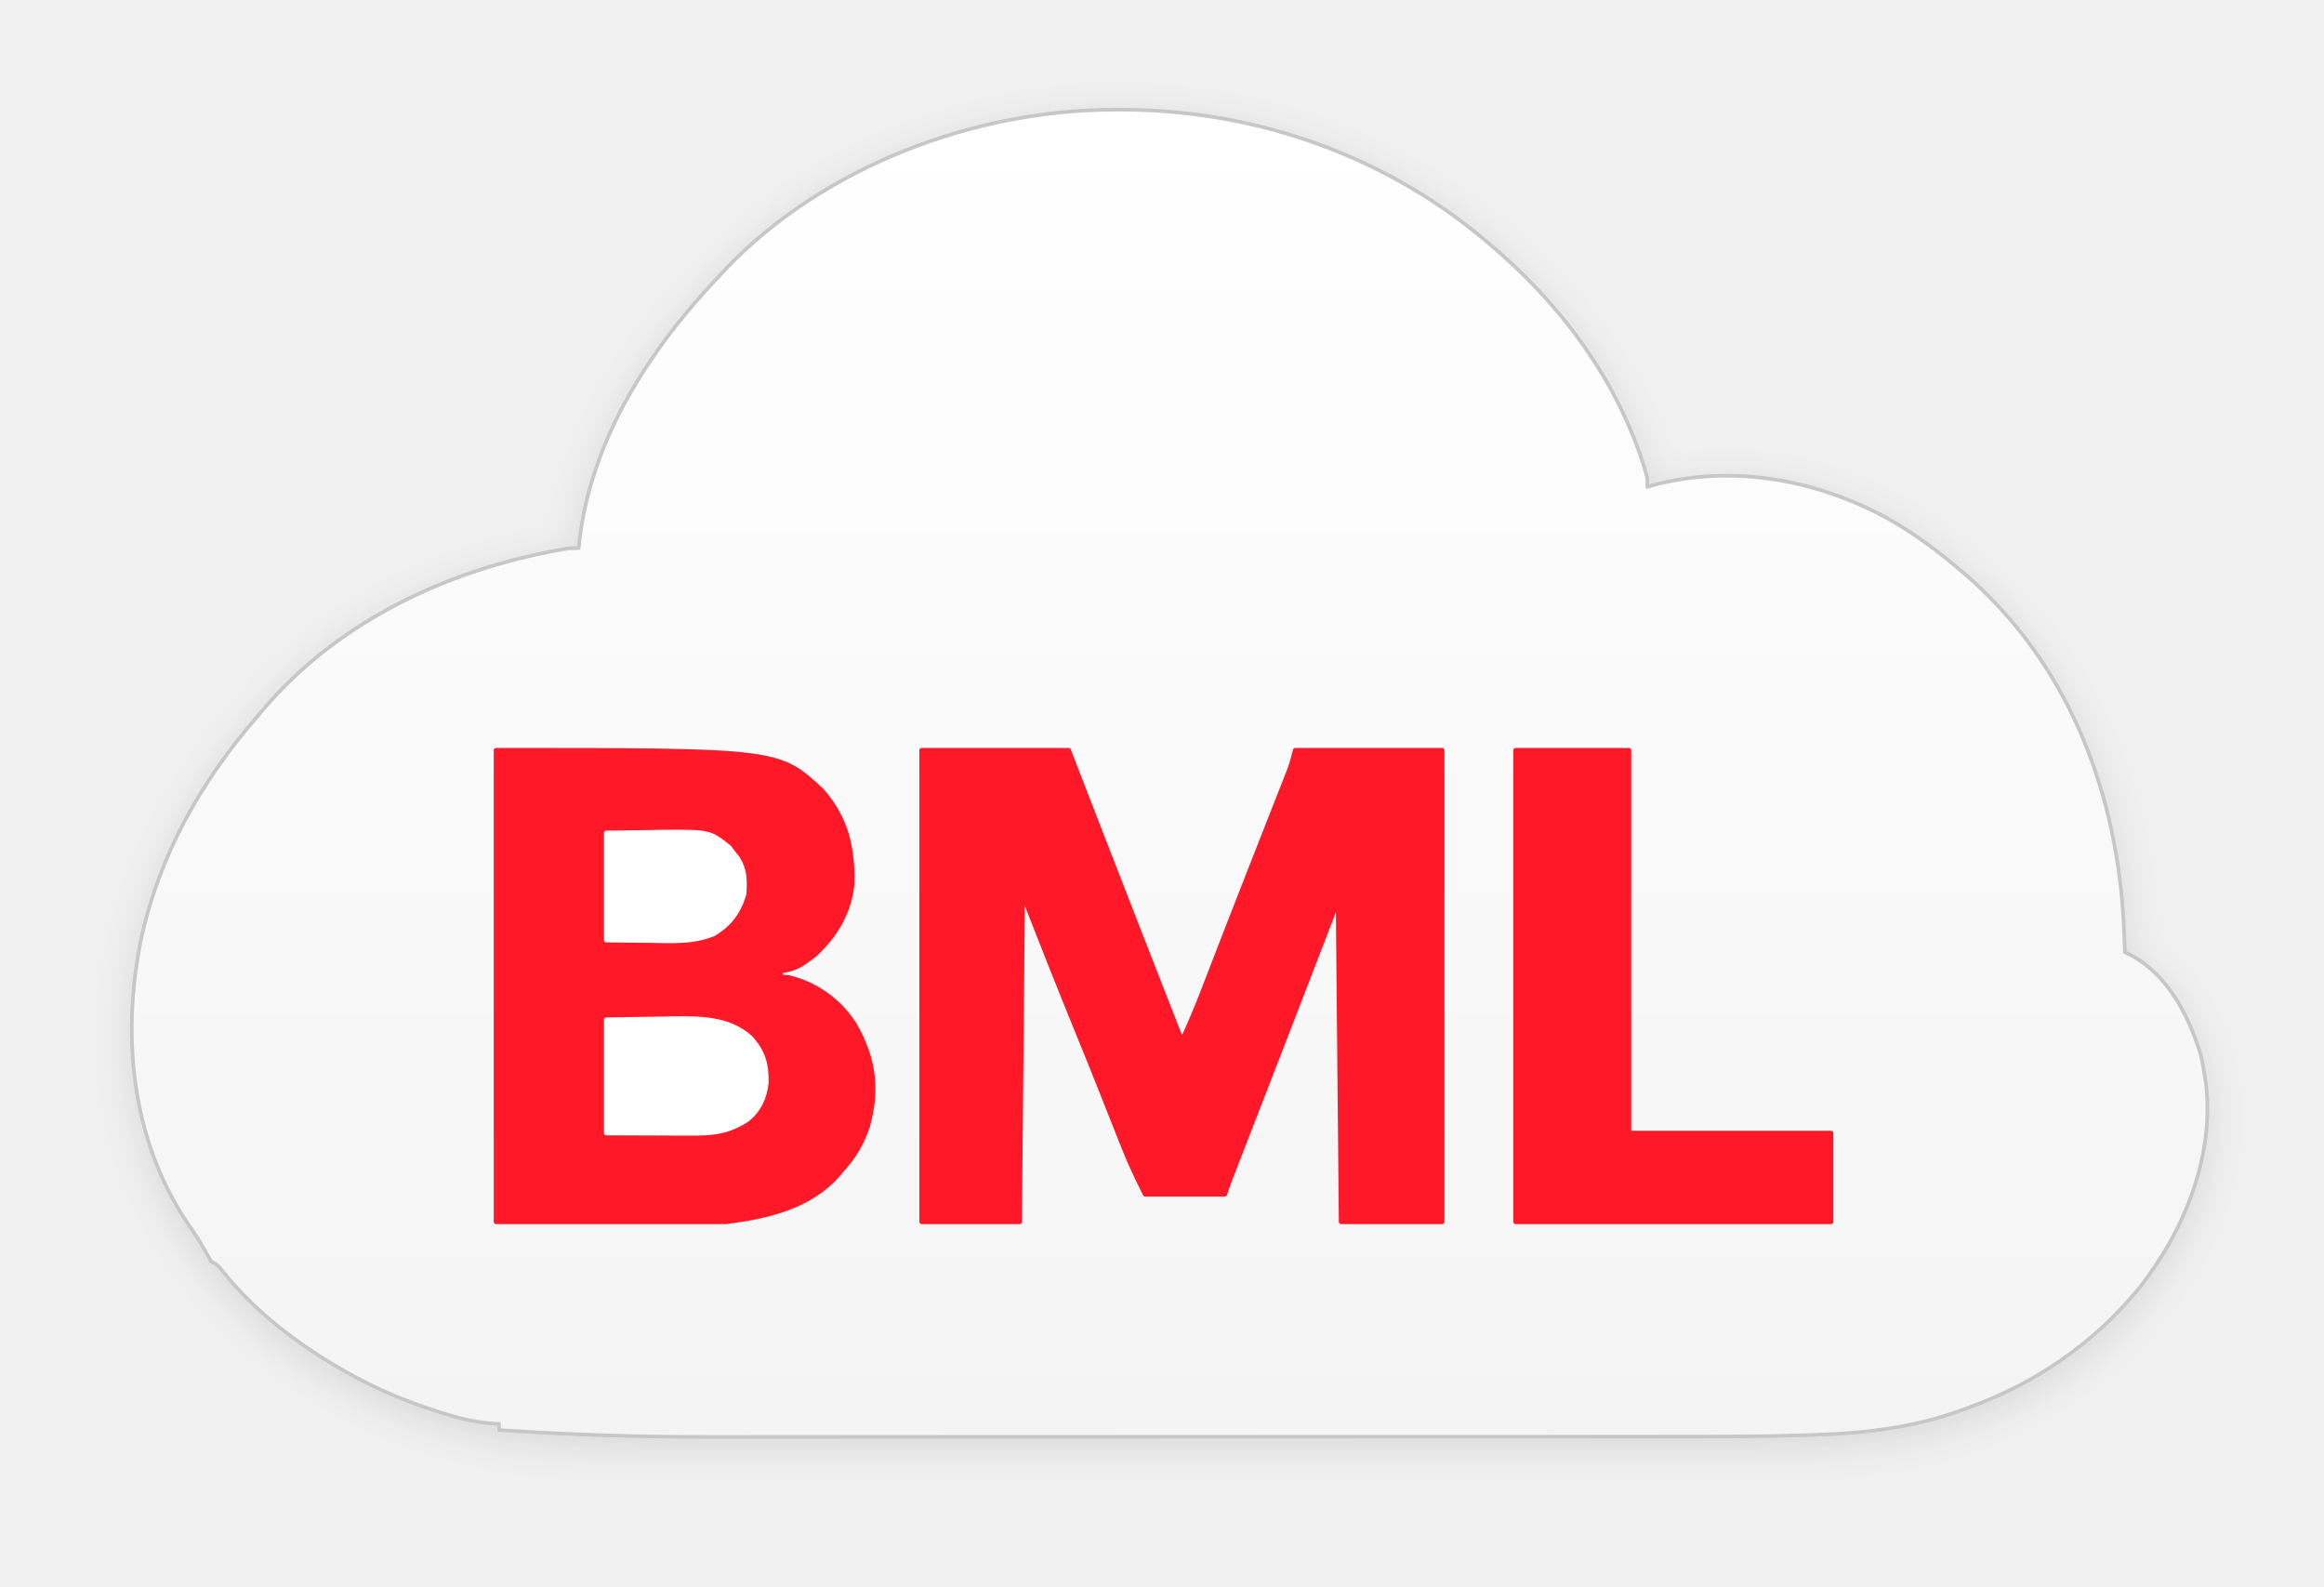
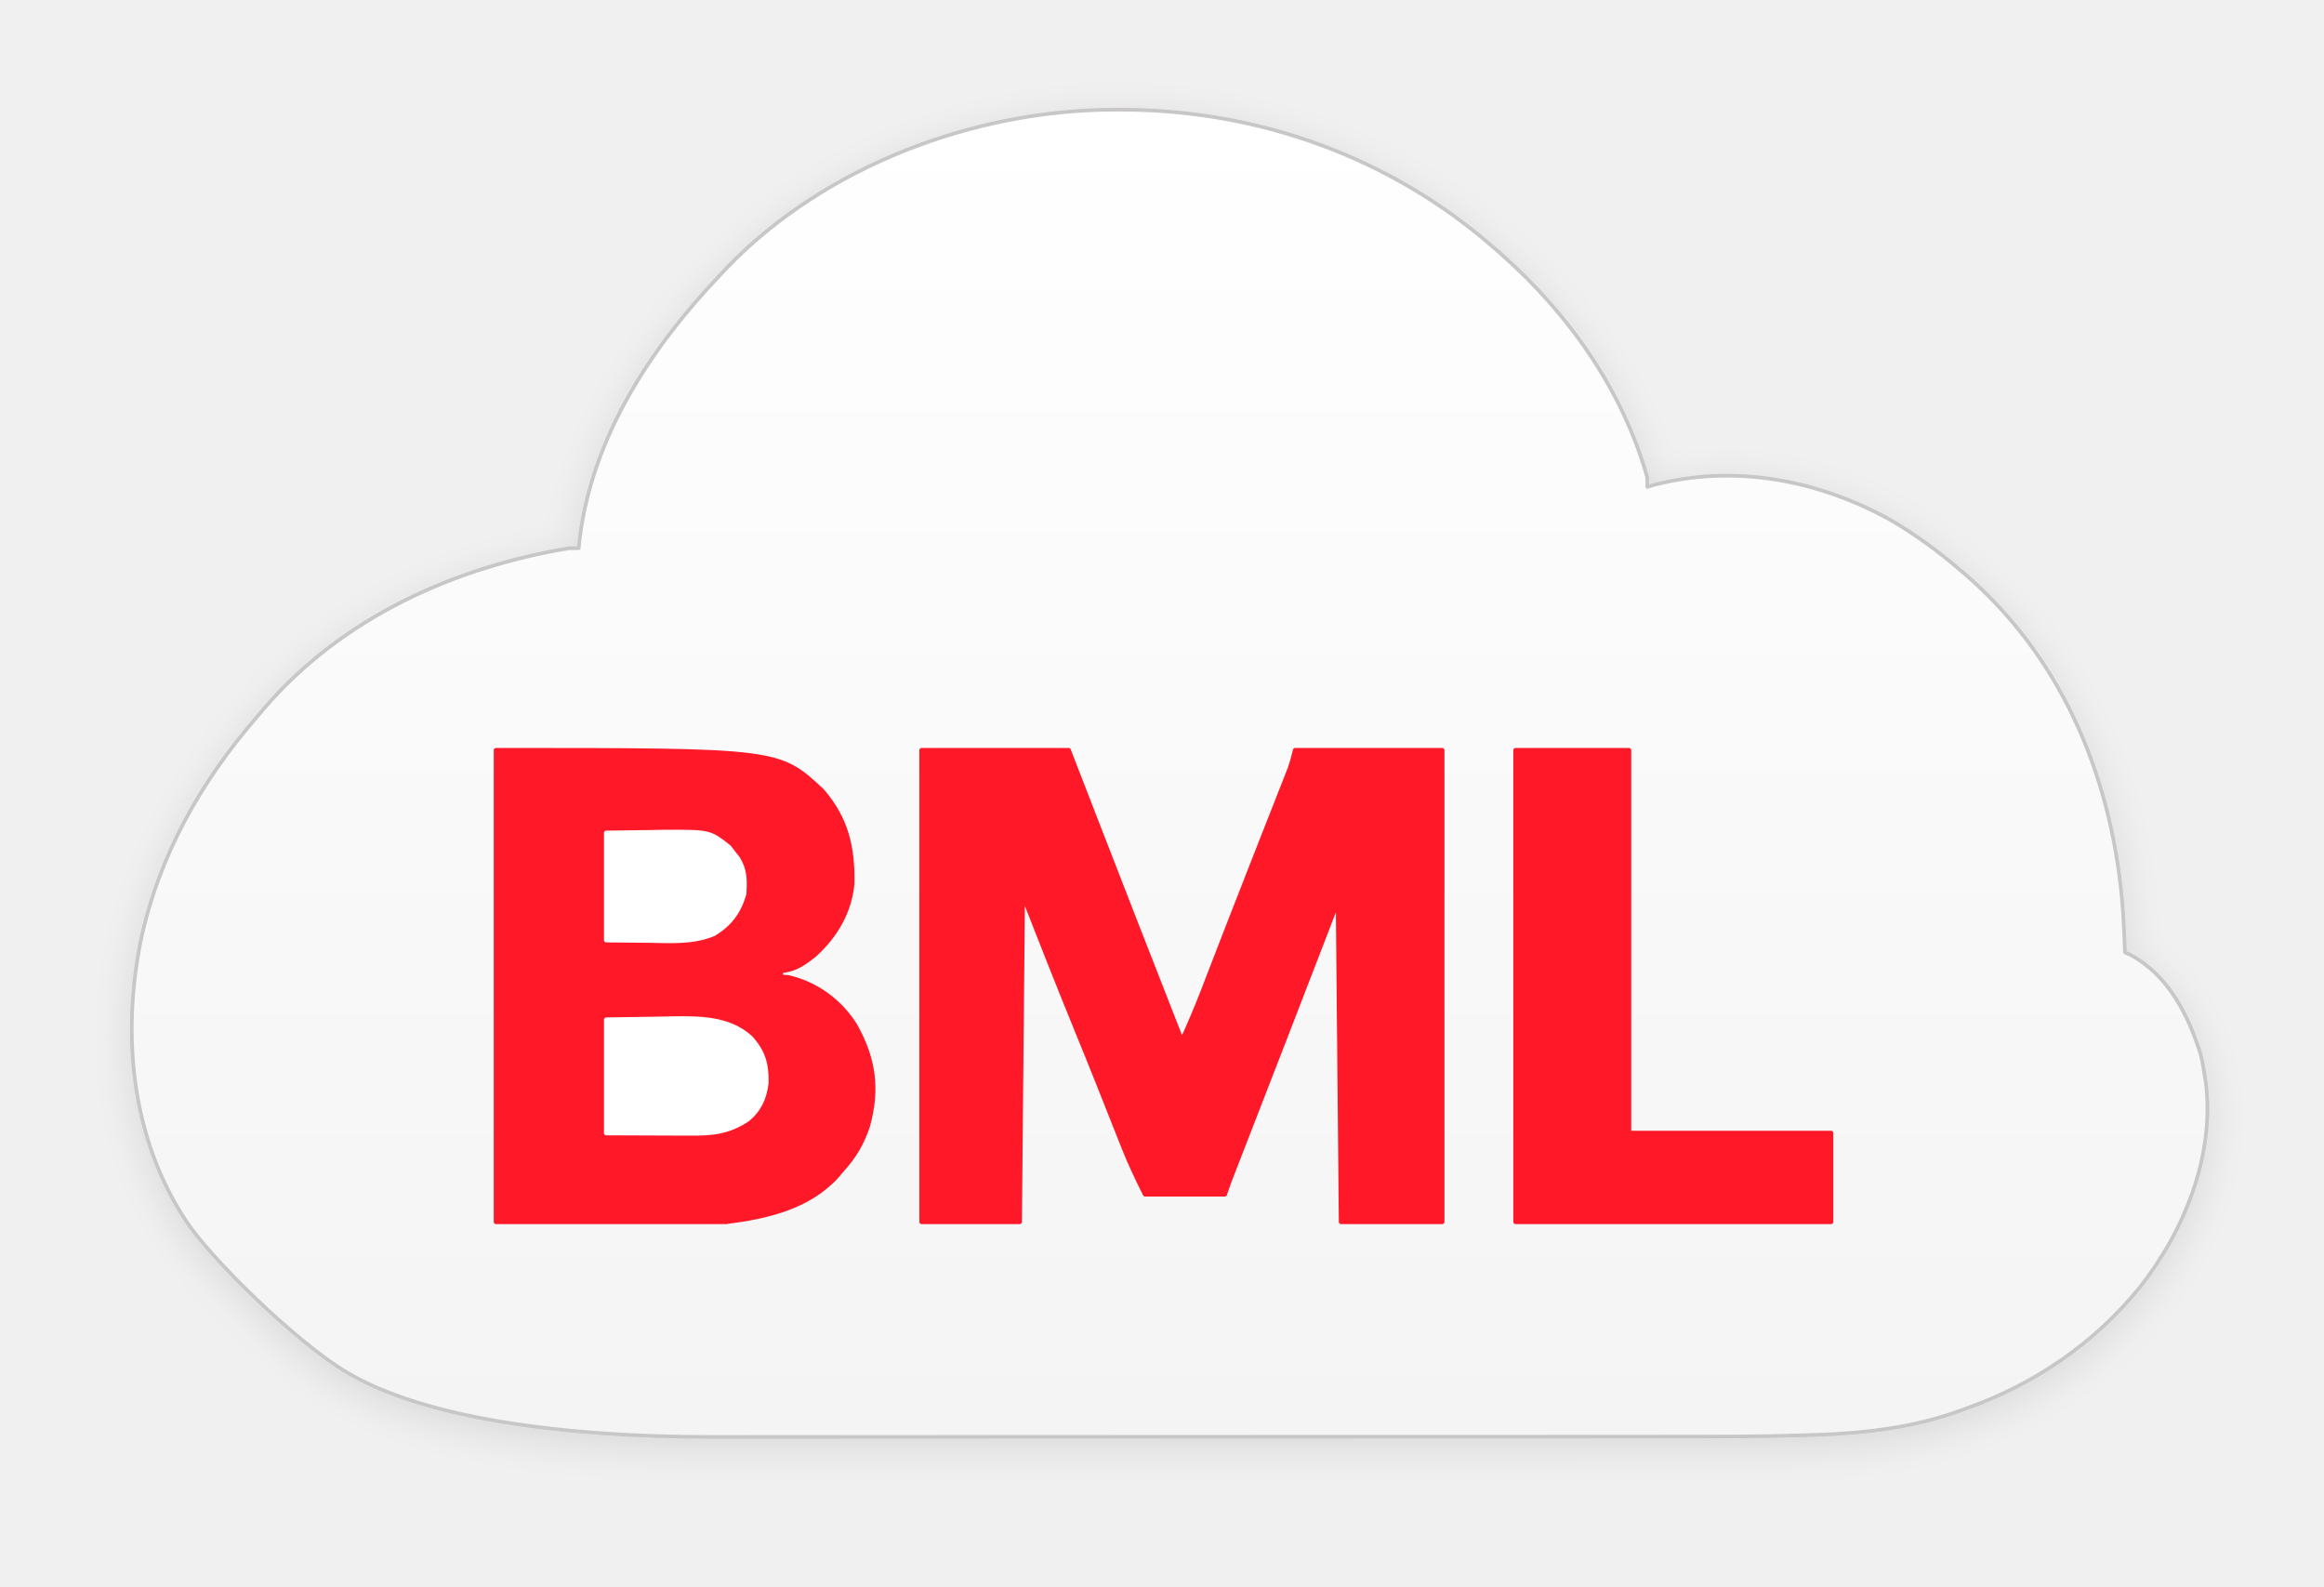
<svg xmlns="http://www.w3.org/2000/svg" viewBox="0 0 759 518" width="759" height="518" shape-rendering="geometricPrecision">
  <defs>
    <filter id="cloud-shadow" x="-5%" y="-5%" width="115%" height="115%">
      <feDropShadow dx="0" dy="3" stdDeviation="6" flood-color="rgba(0,0,0,0.10)" />
    </filter>
    <linearGradient id="cloud-grad" x1="0%" y1="0%" x2="0%" y2="100%">
      <stop offset="0%" stop-color="#FFFFFF" />
      <stop offset="100%" stop-color="#F4F4F4" />
    </linearGradient>
  </defs>
-   <path d="M0 0 C0.357 0 0.357 0 2.166 0.003 C46.74 0.13 89.817 15.634 123.5 45.188 C123.936 45.568 123.936 45.568 126.141 47.496 C147.942 66.85 165.58 91.821 173.5 120.188 C173.5 121.178 173.5 122.168 173.5 123.188 C174.221 122.971 174.941 122.754 175.684 122.531 C202.216 115.651 229.878 121.009 253.473 134.299 C261.313 138.919 268.589 144.27 275.5 150.188 C276.331 150.896 277.163 151.605 278.02 152.336 C310.209 180.52 325.988 220.422 328.906 262.527 C329.161 266.746 329.35 270.964 329.5 275.188 C330.081 275.456 330.663 275.724 331.262 276 C343.575 282.532 350.248 295.704 354.215 308.492 C354.774 310.721 355.167 312.914 355.5 315.188 C355.646 316.104 355.791 317.021 355.941 317.965 C358.789 341.734 348.881 366.085 334.397 384.518 C319.445 402.962 299.802 416.336 277.5 424.188 C276.881 424.414 276.262 424.641 275.624 424.875 C260.397 430.4 244.756 432.196 228.631 432.757 C227.475 432.798 226.32 432.838 225.129 432.881 C209.707 433.372 194.28 433.337 178.852 433.333 C174.294 433.333 169.735 433.338 165.177 433.343 C156.283 433.351 147.389 433.354 138.495 433.355 C131.251 433.355 124.007 433.357 116.763 433.36 C96.132 433.369 75.501 433.374 54.87 433.373 C53.763 433.373 52.655 433.373 51.514 433.373 C50.406 433.373 49.297 433.373 48.155 433.373 C30.207 433.372 12.259 433.382 -5.688 433.396 C-24.208 433.41 -42.728 433.417 -61.247 433.416 C-71.608 433.416 -81.969 433.419 -92.33 433.43 C-101.153 433.439 -109.976 433.441 -118.799 433.434 C-123.282 433.431 -127.764 433.431 -132.247 433.439 C-155.4 433.482 -178.397 432.729 -201.5 431.188 C-201.5 430.527 -201.5 429.868 -201.5 429.188 C-202.087 429.157 -202.674 429.126 -203.279 429.094 C-210.287 428.578 -216.496 426.898 -223.125 424.625 C-224.175 424.269 -225.226 423.912 -226.308 423.545 C-235.126 420.471 -243.391 416.807 -251.5 412.188 C-252.083 411.858 -252.666 411.527 -253.267 411.188 C-267.368 403.105 -281.518 392.223 -291.688 379.438 C-293.5 377.188 -293.5 377.188 -295.5 376.188 C-296.488 374.503 -297.47 372.815 -298.412 371.104 C-300.045 368.228 -301.95 365.545 -303.812 362.812 C-321.613 335.712 -324.796 302.381 -318.5 271.188 C-312.513 243.467 -298.978 219.481 -280.5 198.188 C-279.736 197.283 -278.971 196.378 -278.184 195.445 C-252.808 165.948 -216.208 149.396 -178.5 143.188 C-177.51 143.188 -176.52 143.188 -175.5 143.188 C-175.375 142.034 -175.25 140.88 -175.121 139.691 C-170.956 106.78 -151.881 77.659 -129.5 54.188 C-128.761 53.396 -128.023 52.605 -127.262 51.789 C-95.076 18.25 -45.896 -0.077 0 0 Z " fill="url(#cloud-grad)" stroke="#C8C6C6" stroke-width="1.2" stroke-linejoin="round" stroke-linecap="round" filter="url(#cloud-shadow)" transform="translate(364.5,35.8125)" />
+   <path d="M0 0 C0.357 0 0.357 0 2.166 0.003 C46.74 0.13 89.817 15.634 123.5 45.188 C123.936 45.568 123.936 45.568 126.141 47.496 C147.942 66.85 165.58 91.821 173.5 120.188 C173.5 121.178 173.5 122.168 173.5 123.188 C174.221 122.971 174.941 122.754 175.684 122.531 C202.216 115.651 229.878 121.009 253.473 134.299 C261.313 138.919 268.589 144.27 275.5 150.188 C276.331 150.896 277.163 151.605 278.02 152.336 C310.209 180.52 325.988 220.422 328.906 262.527 C329.161 266.746 329.35 270.964 329.5 275.188 C330.081 275.456 330.663 275.724 331.262 276 C343.575 282.532 350.248 295.704 354.215 308.492 C354.774 310.721 355.167 312.914 355.5 315.188 C355.646 316.104 355.791 317.021 355.941 317.965 C358.789 341.734 348.881 366.085 334.397 384.518 C319.445 402.962 299.802 416.336 277.5 424.188 C276.881 424.414 276.262 424.641 275.624 424.875 C260.397 430.4 244.756 432.196 228.631 432.757 C227.475 432.798 226.32 432.838 225.129 432.881 C209.707 433.372 194.28 433.337 178.852 433.333 C174.294 433.333 169.735 433.338 165.177 433.343 C156.283 433.351 147.389 433.354 138.495 433.355 C131.251 433.355 124.007 433.357 116.763 433.36 C96.132 433.369 75.501 433.374 54.87 433.373 C53.763 433.373 52.655 433.373 51.514 433.373 C50.406 433.373 49.297 433.373 48.155 433.373 C30.207 433.372 12.259 433.382 -5.688 433.396 C-24.208 433.41 -42.728 433.417 -61.247 433.416 C-71.608 433.416 -81.969 433.419 -92.33 433.43 C-101.153 433.439 -109.976 433.441 -118.799 433.434 C-123.282 433.431 -127.764 433.431 -132.247 433.439 C-180 433.44 -226 427.5 -251.5 412.188 C-267.789 402.406 -295.577 375.35 -303.812 362.812 C-321.613 335.712 -324.796 302.381 -318.5 271.188 C-312.513 243.467 -298.978 219.481 -280.5 198.188 C-279.736 197.283 -278.971 196.378 -278.184 195.445 C-252.808 165.948 -216.208 149.396 -178.5 143.188 C-177.51 143.188 -176.52 143.188 -175.5 143.188 C-175.375 142.034 -175.25 140.88 -175.121 139.691 C-170.956 106.78 -151.881 77.659 -129.5 54.188 C-128.761 53.396 -128.023 52.605 -127.262 51.789 C-95.076 18.25 -45.896 -0.077 0 0 Z " fill="url(#cloud-grad)" stroke="#C8C6C6" stroke-width="1.2" stroke-linejoin="round" stroke-linecap="round" filter="url(#cloud-shadow)" transform="translate(364.5,35.8125)" />
  <g fill="#FF1828" stroke="#FF1828" stroke-width="1.5" stroke-linejoin="round" stroke-linecap="round" paint-order="stroke fill">
    <g transform="translate(162,245)">
      <path d="M0 0 C92.295 0 92.295 0 106.473 13.242 C114.396 22.361 116.514 31.725 116.312 43.531 C115.483 52.734 110.82 60.653 104.012 66.793 C100.509 69.57 97.606 71.712 93 72 C93 72.66 93 73.32 93 74 C93.402 74.031 93.402 74.031 95.438 74.188 C104.469 76.247 112.276 81.961 117.188 89.75 C123.328 100.677 124.761 110.508 121.375 122.75 C119.451 128.408 117.014 132.607 113 137 C112.499 137.603 111.997 138.207 111.48 138.828 C102.183 149.234 88.272 152.341 75 154 C50.25 154 25.5 154 0 154 C0 103.18 0 52.36 0 0 Z " />
      <path d="M0 0 C4.599 -0.062 9.199 -0.124 13.938 -0.188 C15.37 -0.215 16.802 -0.242 18.277 -0.27 C33.771 -0.371 33.771 -0.371 40.156 4.719 C40.6 5.307 41.043 5.894 41.5 6.5 C41.964 7.088 42.428 7.676 42.906 8.281 C45.343 12.11 45.295 15.582 45 20 C43.239 25.906 40.26 29.853 35 33 C28.102 35.826 20.905 35.221 13.562 35.125 C9.087 35.084 4.611 35.043 0 35 C0 23.45 0 11.9 0 0 Z " fill="#FFFFFF" stroke="#FFFFFF" transform="translate(36, 27)" />
      <path d="M0 0 C5.383 -0.082 10.766 -0.165 16.312 -0.25 C17.987 -0.286 19.662 -0.323 21.388 -0.36 C30.377 -0.475 39.922 -0.557 47.017 5.81 C51.227 10.399 52.38 14.425 52.27 20.59 C51.718 25.525 49.952 29.388 46.094 32.574 C39.969 36.562 34.988 37.147 27.734 37.098 C27.031 37.097 26.327 37.096 25.602 37.095 C22.985 37.089 20.367 37.075 17.75 37.062 C11.893 37.042 6.035 37.021 0 37 C0 24.79 0 12.58 0 0 Z " fill="#FFFFFF" stroke="#FFFFFF" transform="translate(36, 88)" />
    </g>
    <path d="M0 0 C15.84 0 31.68 0 48 0 C50.764 7.136 53.528 14.272 56.375 21.625 C65.862 46.105 75.416 70.558 85 95 C87.408 89.668 89.713 84.323 91.82 78.863 C92.077 78.201 92.333 77.539 92.597 76.857 C93.442 74.676 94.283 72.494 95.125 70.312 C96.359 67.121 97.596 63.929 98.832 60.738 C99.159 59.895 99.485 59.052 99.822 58.183 C102.491 51.295 105.186 44.418 107.887 37.543 C108.092 37.021 108.092 37.021 109.128 34.38 C112.396 26.057 112.396 26.057 114.03 21.909 C115.175 19.002 116.316 16.095 117.457 13.188 C117.801 12.316 118.145 11.445 118.5 10.547 C118.658 10.144 118.658 10.144 119.456 8.105 C119.594 7.756 119.594 7.756 120.291 5.985 C120.989 4.031 121.497 2.013 122 0 C137.84 0 153.68 0 170 0 C170 50.82 170 101.64 170 154 C159.11 154 148.22 154 137 154 C136.67 119.35 136.34 84.7 136 49 C130.39 63.52 124.78 78.04 119 93 C115.089 103.086 111.177 113.172 107.259 123.256 C106.058 126.349 104.857 129.442 103.656 132.535 C103.299 133.453 102.942 134.372 102.574 135.318 C102.249 136.157 101.923 136.995 101.588 137.86 C101.304 138.591 101.02 139.322 100.727 140.075 C100.112 141.703 99.55 143.35 99 145 C90.42 145 81.84 145 73 145 C70.421 139.841 68.029 134.849 65.934 129.512 C65.658 128.82 65.383 128.128 65.1 127.415 C64.513 125.938 63.928 124.461 63.344 122.983 C61.791 119.051 60.227 115.124 58.664 111.195 C58.351 110.408 58.038 109.621 57.716 108.809 C55.446 103.103 53.144 97.412 50.814 91.73 C44.729 76.867 38.876 61.956 33 47 C32.67 82.31 32.34 117.62 32 154 C21.44 154 10.88 154 0 154 C0 103.18 0 52.36 0 0 Z " transform="translate(301,245)" />
    <path d="M0 0 C12.21 0 24.42 0 37 0 C37 41.25 37 82.5 37 125 C58.78 125 80.56 125 103 125 C103 134.57 103 144.14 103 154 C69.01 154 35.02 154 0 154 C0 103.18 0 52.36 0 0 Z " transform="translate(495,245)" />
  </g>
</svg>
